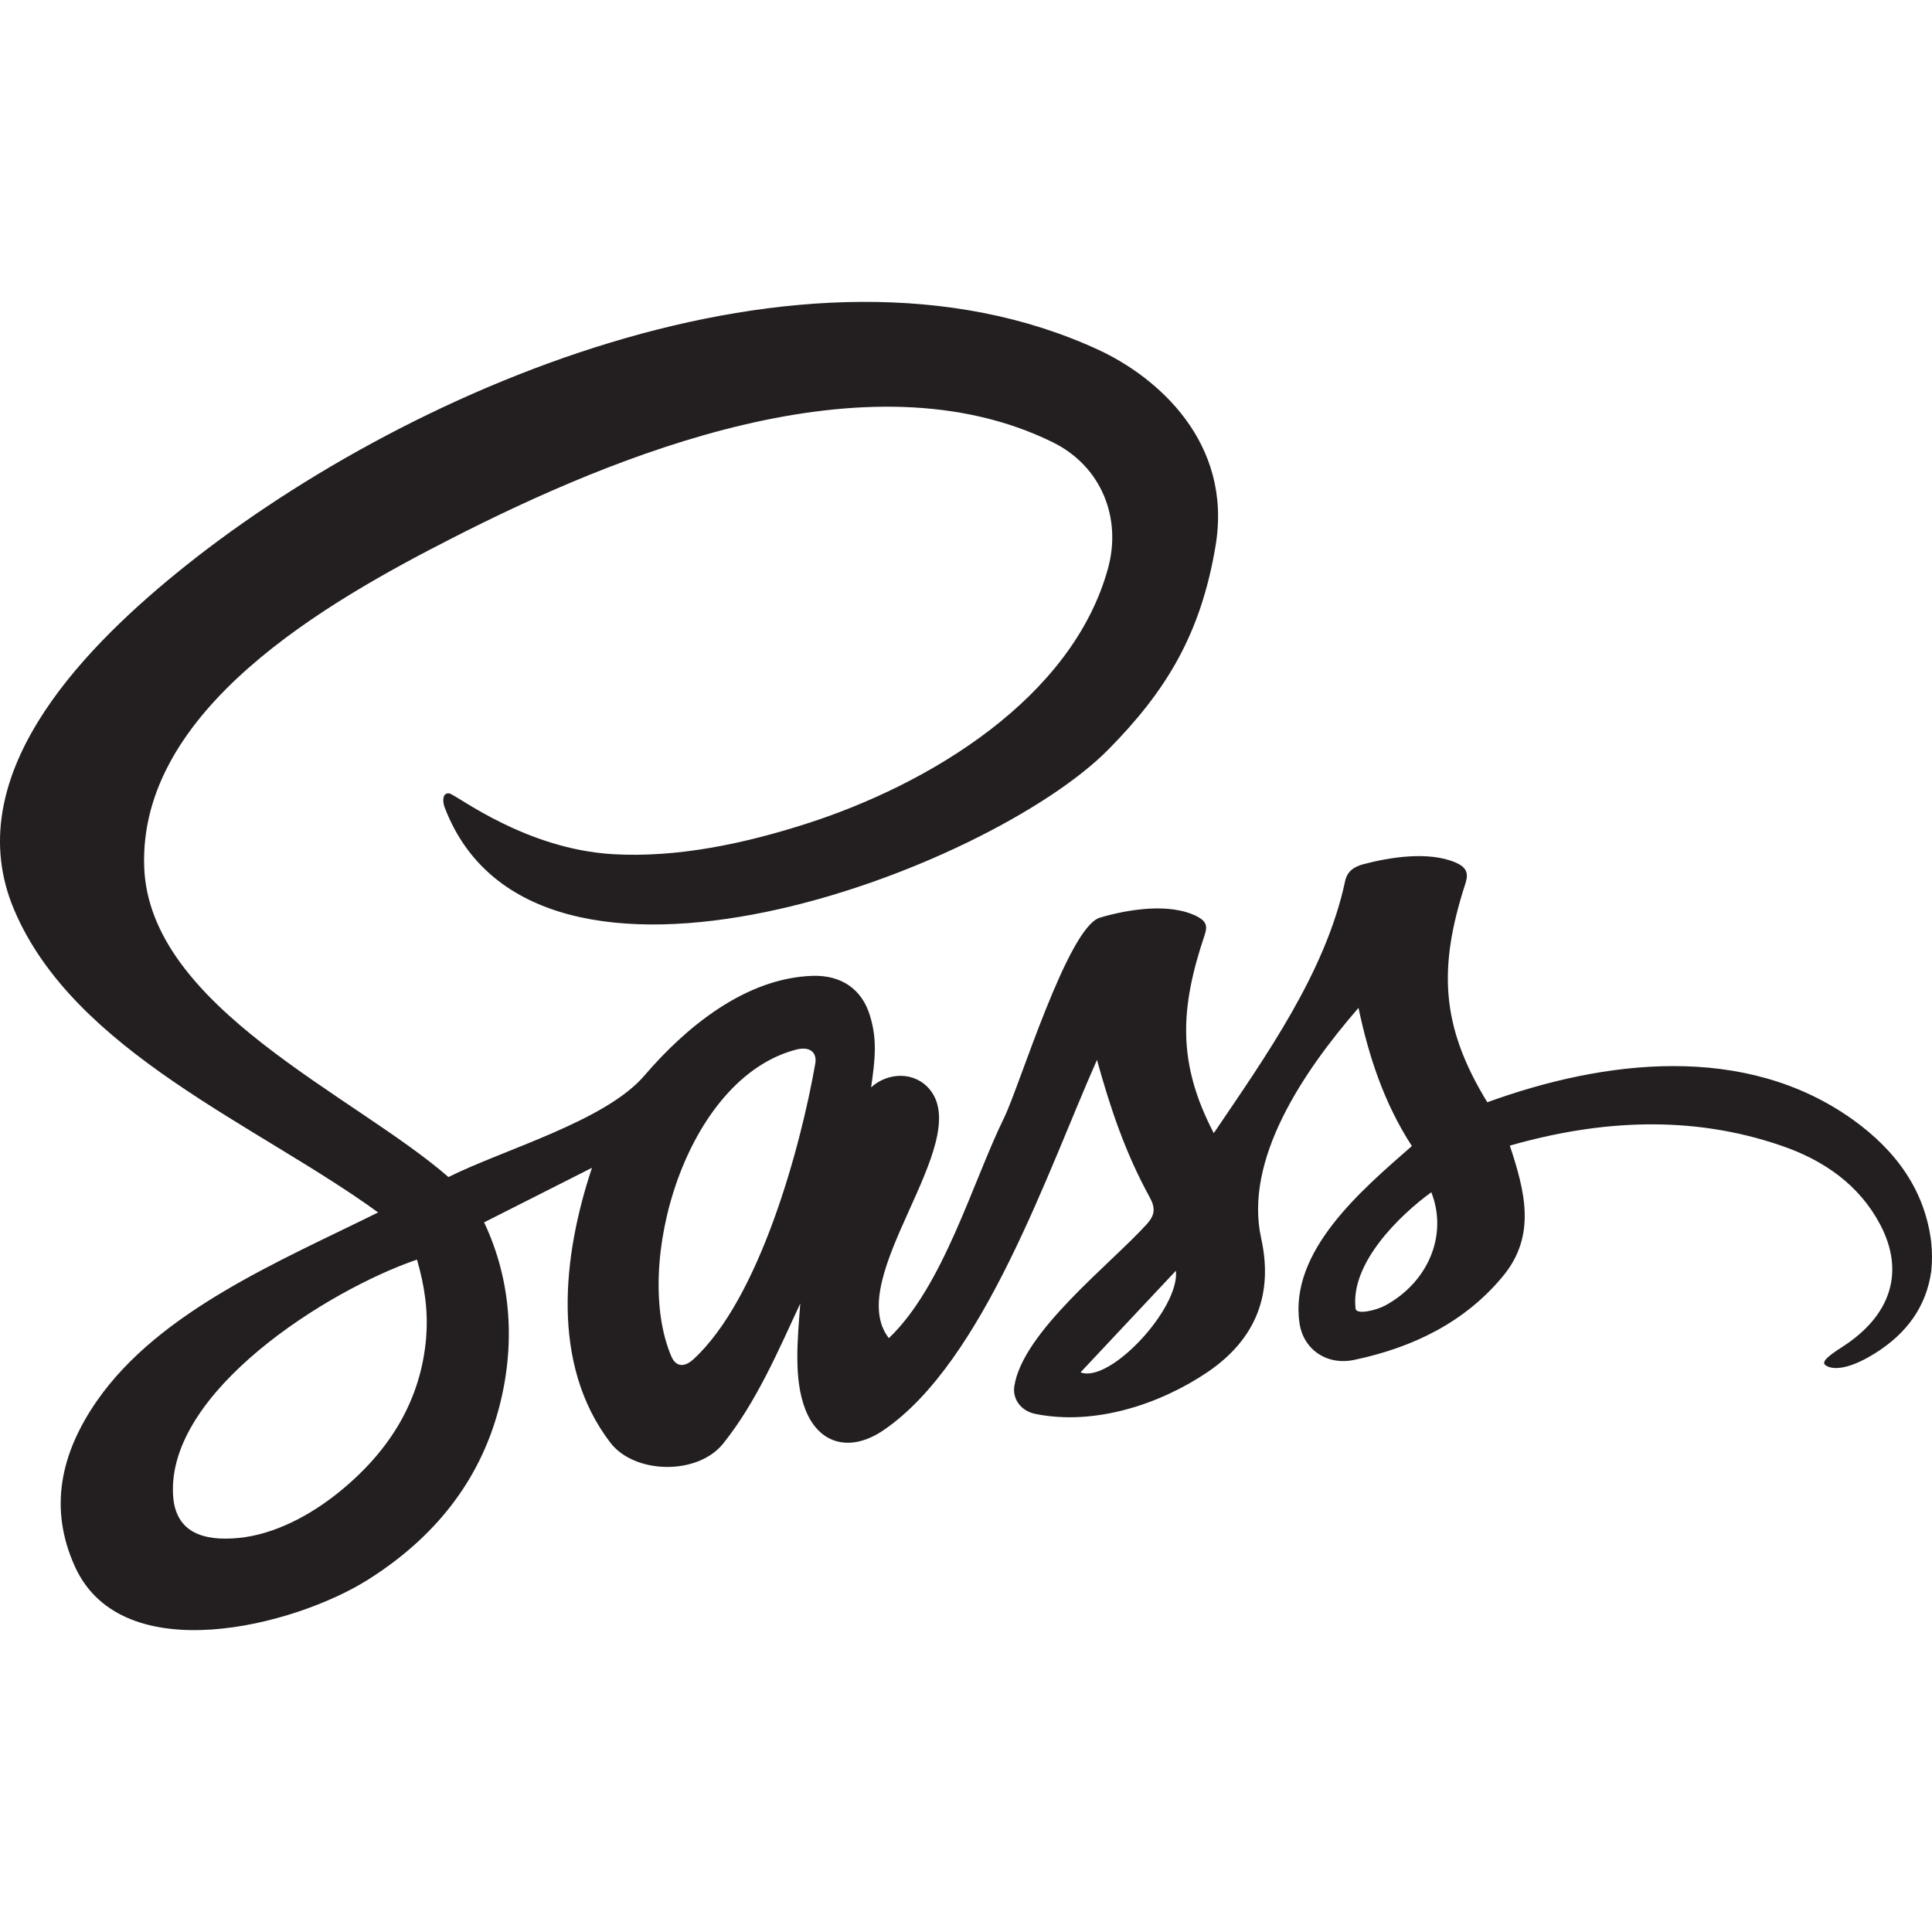
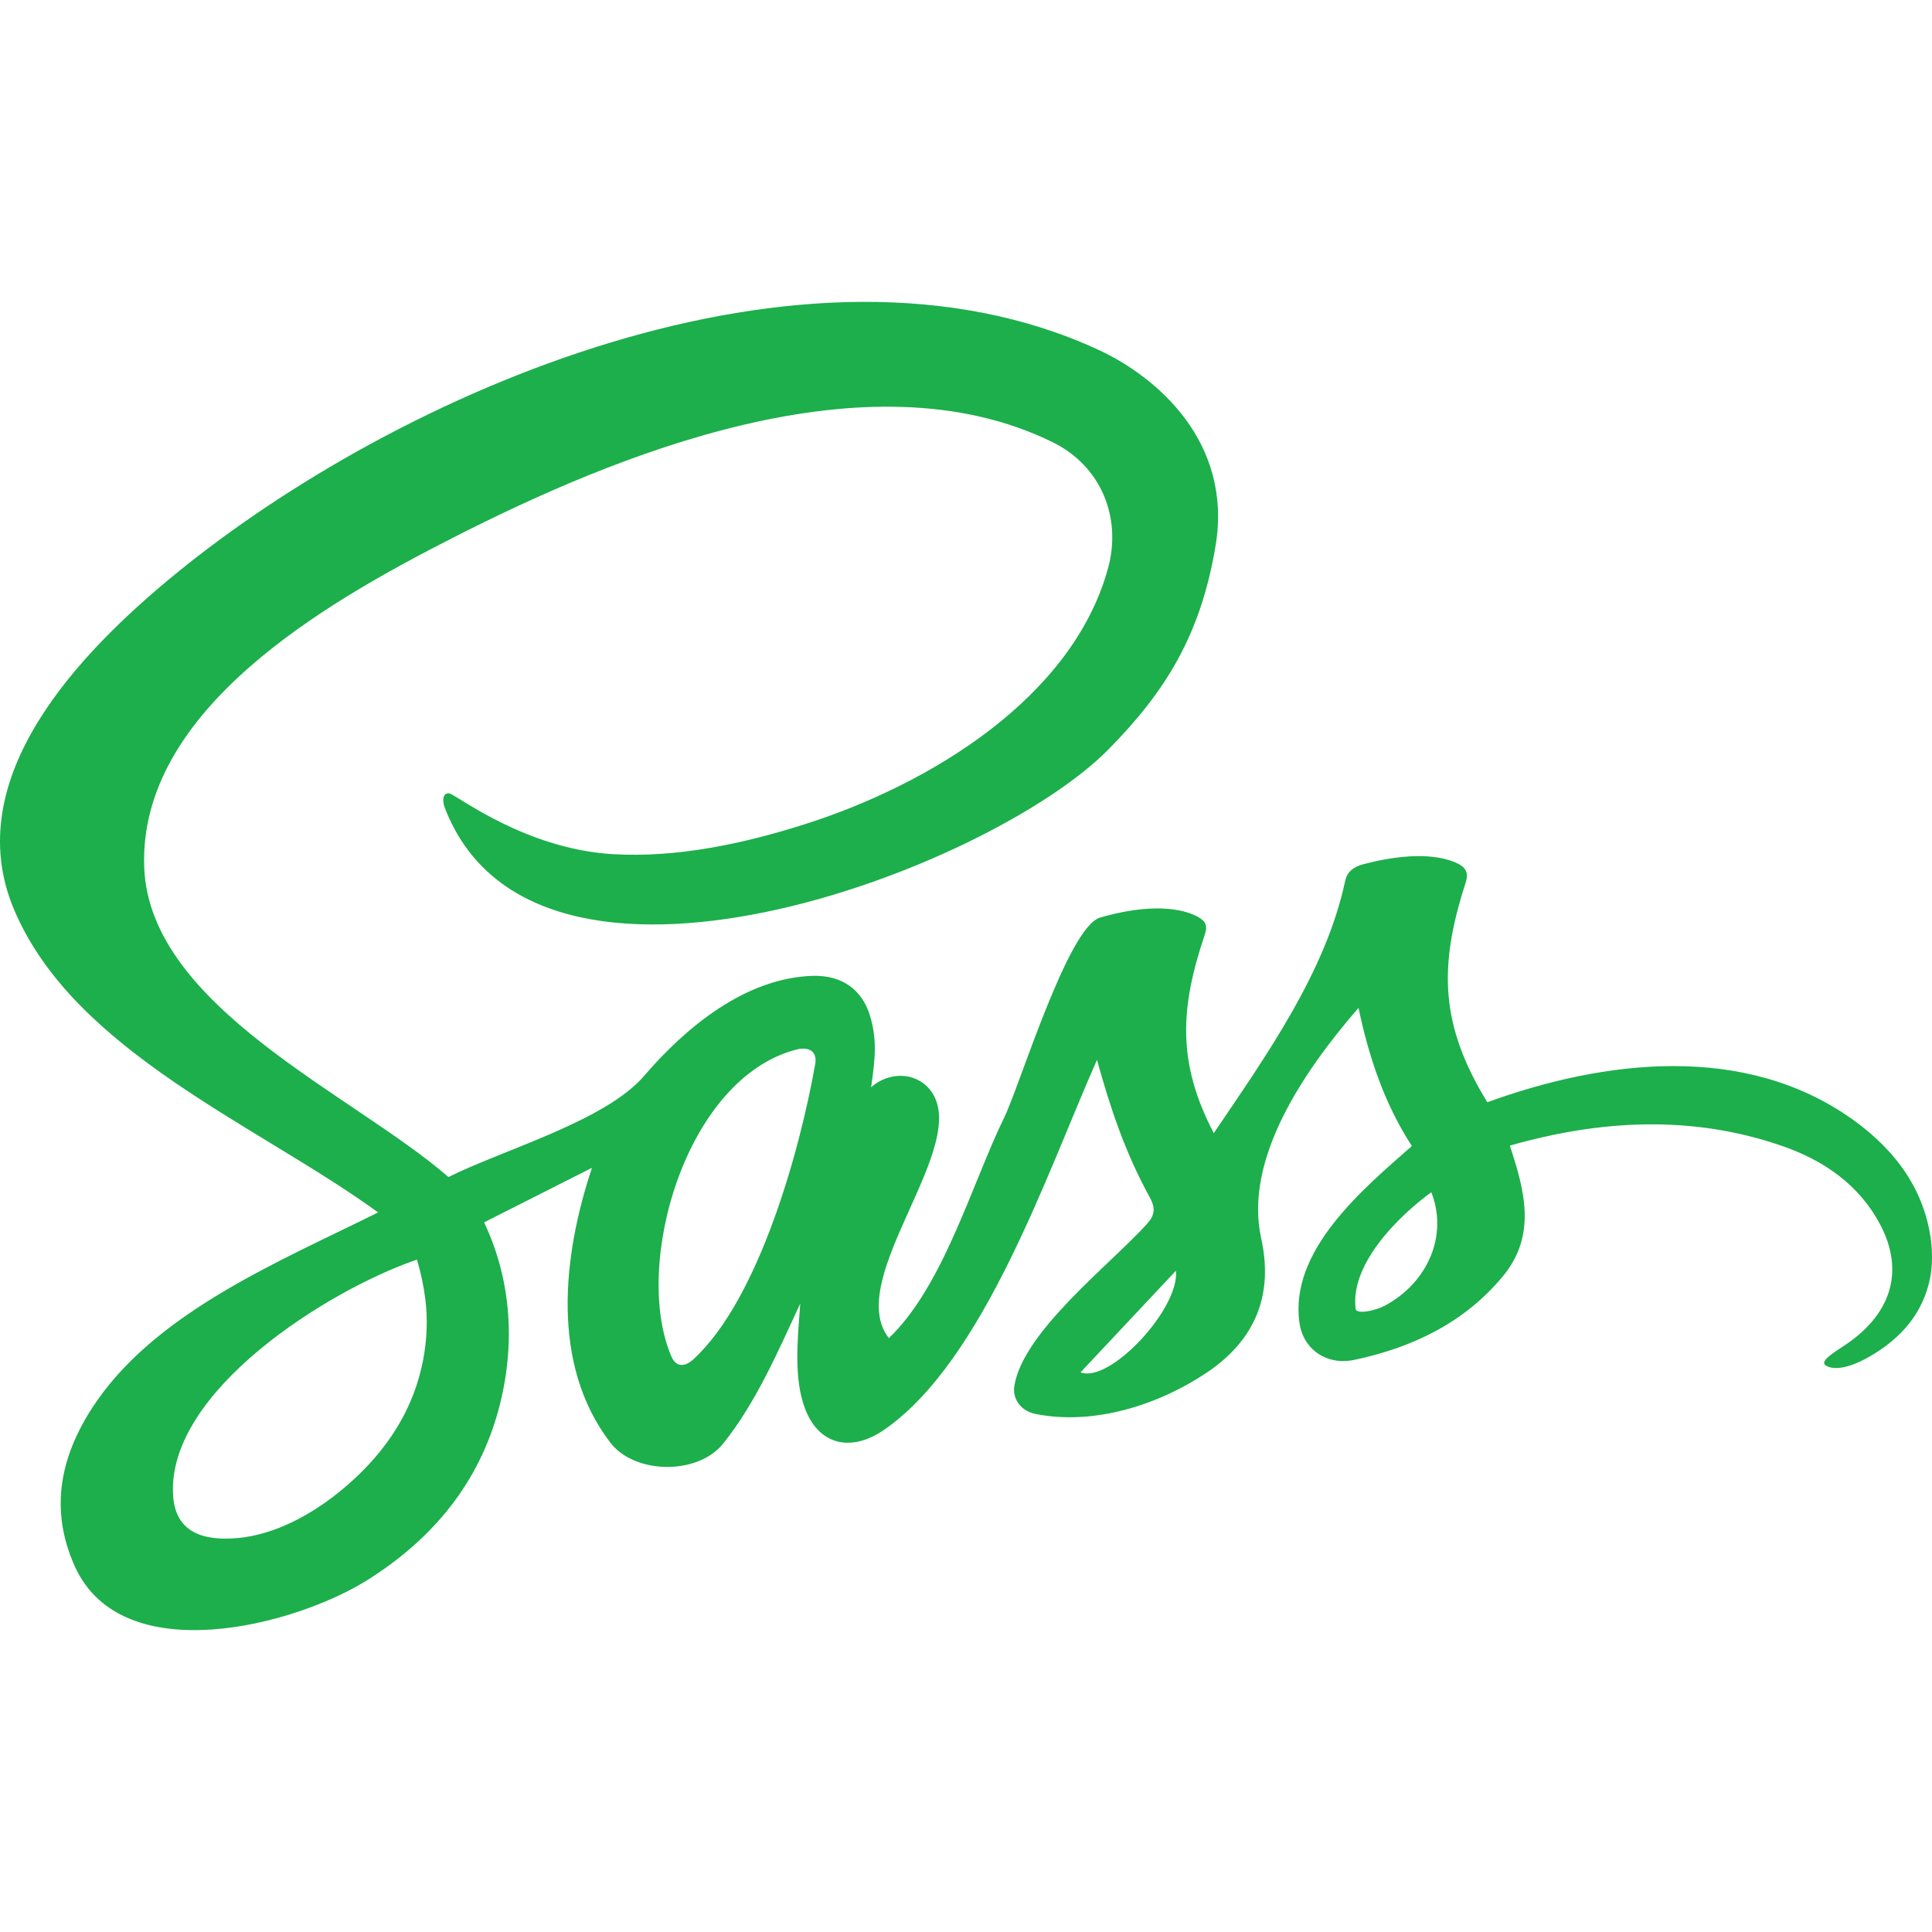
<svg xmlns="http://www.w3.org/2000/svg" version="1.1" id="Layer_1" x="0px" y="0px" width="512px" height="512px" viewBox="0 0 512 512" enable-background="new 0 0 512 512" xml:space="preserve">
-   <path fill="#231F20" d="M511.784,329.108c-1.67-13.599-9.236-24.146-20.795-32.416c2.857,2.04,5.275,3.766-0.055-0.041  c-7.189-5.131-3.38-2.411-0.047-0.032c-28.5-20.301-65.676-15.789-96.733-4.511c-12.447-20.295-12.987-35.783-5.816-57.937  c0.929-2.8,0.295-4.354-2.624-5.604c-7.086-3.03-17.291-1.427-24.422,0.463c-2.462,0.646-4.254,1.9-4.8,4.381  c-5.154,24.243-21.009,46.448-34.828,66.886c-9.731-18.652-8.96-33.087-2.414-52.516c0.798-2.366,0.431-3.624-1.937-4.879  c-7.26-3.757-18.401-1.912-25.8,0.276c-8.509,2.482-21.29,44.594-25.372,52.946c-8.531,17.442-16.091,44.665-30.585,58.502  c-12.3-15.807,22.526-51.517,10.882-65.851c-3.938-4.848-11.063-4.723-15.586-0.616c1.085-7.608,1.648-12.609-0.32-19.063  c-2.081-6.79-7.361-10.687-15.09-10.49c-17.995,0.527-33.843,13.815-44.641,26.397c-10.277,12.105-37.381,19.627-51.953,26.927  c-25.032-21.807-79.221-44.947-80.632-82.081c-1.528-41.846,48.319-70.245,81.597-87.228  c43.28-22.104,109.961-49.608,159.138-25.436c13.049,6.414,18.299,20.171,14.707,33.348c-9.368,34.366-47.198,57.293-80.103,67.807  c-16.189,5.175-33.969,9.027-51.1,8.026c-22.955-1.343-40.83-15.224-43.281-16.086c-2.049-0.389-1.888,2.261-1.347,3.664  c23.816,62.433,144.417,16.681,175.956-15.371c15.189-15.421,24.413-30.365,28.351-53.894c4.616-27.583-15.634-44.842-31.004-51.957  C213.212,56.65,105.494,103.89,46.577,152.049c-25.568,20.901-57.552,54.11-42.874,88.946c15.93,37.805,64.736,57.19,96.503,80.312  C74.502,334.08,42.344,347.29,25.688,371.24c-9.524,13.729-12.903,28.359-5.811,43.966c12.572,27.568,58.285,15.622,77.573,3.471  c17.67-11.13,29.563-26.07,34.7-45.228c4.455-16.609,3.541-33.866-3.856-49.512l28.585-14.458  c-7.697,23.076-11.097,52.003,4.881,72.855c6.402,8.338,23.017,8.675,29.817,0.311c8.816-10.943,14.664-24.655,20.503-37.206  c-0.682,9.373-1.856,19.996,1.377,28.165c3.71,9.373,12.126,11.291,20.792,5.343c26.52-18.203,43.398-68.652,56.463-98.062  c3.552,12.829,7.473,24.548,13.957,36.376c1.602,2.903,1.407,4.774-0.796,7.195c-9.685,10.675-32.826,28.479-35.069,42.899  c-0.524,3.371,1.713,6.599,5.686,7.37c15.573,3.108,32.838-2.531,45.482-11.078c13.188-8.922,17.446-21.087,14.245-35.515  c-4.576-20.771,10.993-43.98,25.801-61.03c2.719,12.908,6.816,25.331,14.143,36.606c-13.075,11.483-32.58,27.764-29.779,46.939  c0.988,6.865,7.135,11.301,14.514,9.736c15.783-3.324,29.416-10.113,39.37-22.146c9.023-10.855,5.792-22.701,1.856-34.635  c23.872-6.815,48.022-8.177,71.831-0.027c11.495,3.91,20.755,10.5,26.248,20.818c6.726,12.644,2.939,24.292-10.05,32.604  c-3.287,2.104-5.562,3.833-4.45,4.743c1.112,0.911,4.9,2.113,13.284-3.152c8.384-5.267,13.51-12.383,14.823-21.725  C512.071,334.28,512.063,331.696,511.784,329.108z M112.946,354.367c-1.358,16.673-9.636,30.193-23.175,41.114  c-7.617,6.158-17.102,11.176-26.52,12.092c-9.418,0.917-16.751-1.461-17.378-11.23c-1.764-27.493,40.923-54.424,64.625-62.533  c2.02,6.86,3.011,13.666,2.432,20.587L112.946,354.367z M216.048,281.914c-3.903,22.309-14.83,62.347-32.314,78.336  c-2.356,2.143-4.61,2.018-5.809-0.771c-10.345-24.059,3.671-73.669,33.082-81.328C214.464,277.262,216.609,278.733,216.048,281.914z   M286.359,363.682c8.422-8.962,16.834-17.916,25.269-26.927C312.671,346.776,294.057,366.719,286.359,363.682z M367.073,345.986  c-2.348,1.273-7.621,2.515-7.827,0.835c-1.482-12.085,11.816-24.874,20.067-30.867C383.766,327.297,378.495,339.788,367.073,345.986  z" />
+   <path fill="#1caf4b" d="M511.784,329.108c-1.67-13.599-9.236-24.146-20.795-32.416c2.857,2.04,5.275,3.766-0.055-0.041  c-7.189-5.131-3.38-2.411-0.047-0.032c-28.5-20.301-65.676-15.789-96.733-4.511c-12.447-20.295-12.987-35.783-5.816-57.937  c0.929-2.8,0.295-4.354-2.624-5.604c-7.086-3.03-17.291-1.427-24.422,0.463c-2.462,0.646-4.254,1.9-4.8,4.381  c-5.154,24.243-21.009,46.448-34.828,66.886c-9.731-18.652-8.96-33.087-2.414-52.516c0.798-2.366,0.431-3.624-1.937-4.879  c-7.26-3.757-18.401-1.912-25.8,0.276c-8.509,2.482-21.29,44.594-25.372,52.946c-8.531,17.442-16.091,44.665-30.585,58.502  c-12.3-15.807,22.526-51.517,10.882-65.851c-3.938-4.848-11.063-4.723-15.586-0.616c1.085-7.608,1.648-12.609-0.32-19.063  c-2.081-6.79-7.361-10.687-15.09-10.49c-17.995,0.527-33.843,13.815-44.641,26.397c-10.277,12.105-37.381,19.627-51.953,26.927  c-25.032-21.807-79.221-44.947-80.632-82.081c-1.528-41.846,48.319-70.245,81.597-87.228  c43.28-22.104,109.961-49.608,159.138-25.436c13.049,6.414,18.299,20.171,14.707,33.348c-9.368,34.366-47.198,57.293-80.103,67.807  c-16.189,5.175-33.969,9.027-51.1,8.026c-22.955-1.343-40.83-15.224-43.281-16.086c-2.049-0.389-1.888,2.261-1.347,3.664  c23.816,62.433,144.417,16.681,175.956-15.371c15.189-15.421,24.413-30.365,28.351-53.894c4.616-27.583-15.634-44.842-31.004-51.957  C213.212,56.65,105.494,103.89,46.577,152.049c-25.568,20.901-57.552,54.11-42.874,88.946c15.93,37.805,64.736,57.19,96.503,80.312  C74.502,334.08,42.344,347.29,25.688,371.24c-9.524,13.729-12.903,28.359-5.811,43.966c12.572,27.568,58.285,15.622,77.573,3.471  c17.67-11.13,29.563-26.07,34.7-45.228c4.455-16.609,3.541-33.866-3.856-49.512l28.585-14.458  c-7.697,23.076-11.097,52.003,4.881,72.855c6.402,8.338,23.017,8.675,29.817,0.311c8.816-10.943,14.664-24.655,20.503-37.206  c-0.682,9.373-1.856,19.996,1.377,28.165c3.71,9.373,12.126,11.291,20.792,5.343c26.52-18.203,43.398-68.652,56.463-98.062  c3.552,12.829,7.473,24.548,13.957,36.376c1.602,2.903,1.407,4.774-0.796,7.195c-9.685,10.675-32.826,28.479-35.069,42.899  c-0.524,3.371,1.713,6.599,5.686,7.37c15.573,3.108,32.838-2.531,45.482-11.078c13.188-8.922,17.446-21.087,14.245-35.515  c-4.576-20.771,10.993-43.98,25.801-61.03c2.719,12.908,6.816,25.331,14.143,36.606c-13.075,11.483-32.58,27.764-29.779,46.939  c0.988,6.865,7.135,11.301,14.514,9.736c15.783-3.324,29.416-10.113,39.37-22.146c9.023-10.855,5.792-22.701,1.856-34.635  c23.872-6.815,48.022-8.177,71.831-0.027c11.495,3.91,20.755,10.5,26.248,20.818c6.726,12.644,2.939,24.292-10.05,32.604  c-3.287,2.104-5.562,3.833-4.45,4.743c1.112,0.911,4.9,2.113,13.284-3.152c8.384-5.267,13.51-12.383,14.823-21.725  C512.071,334.28,512.063,331.696,511.784,329.108z M112.946,354.367c-1.358,16.673-9.636,30.193-23.175,41.114  c-7.617,6.158-17.102,11.176-26.52,12.092c-9.418,0.917-16.751-1.461-17.378-11.23c-1.764-27.493,40.923-54.424,64.625-62.533  c2.02,6.86,3.011,13.666,2.432,20.587L112.946,354.367z M216.048,281.914c-3.903,22.309-14.83,62.347-32.314,78.336  c-2.356,2.143-4.61,2.018-5.809-0.771c-10.345-24.059,3.671-73.669,33.082-81.328C214.464,277.262,216.609,278.733,216.048,281.914z   M286.359,363.682c8.422-8.962,16.834-17.916,25.269-26.927C312.671,346.776,294.057,366.719,286.359,363.682z M367.073,345.986  c-2.348,1.273-7.621,2.515-7.827,0.835c-1.482-12.085,11.816-24.874,20.067-30.867C383.766,327.297,378.495,339.788,367.073,345.986  z" />
</svg>
